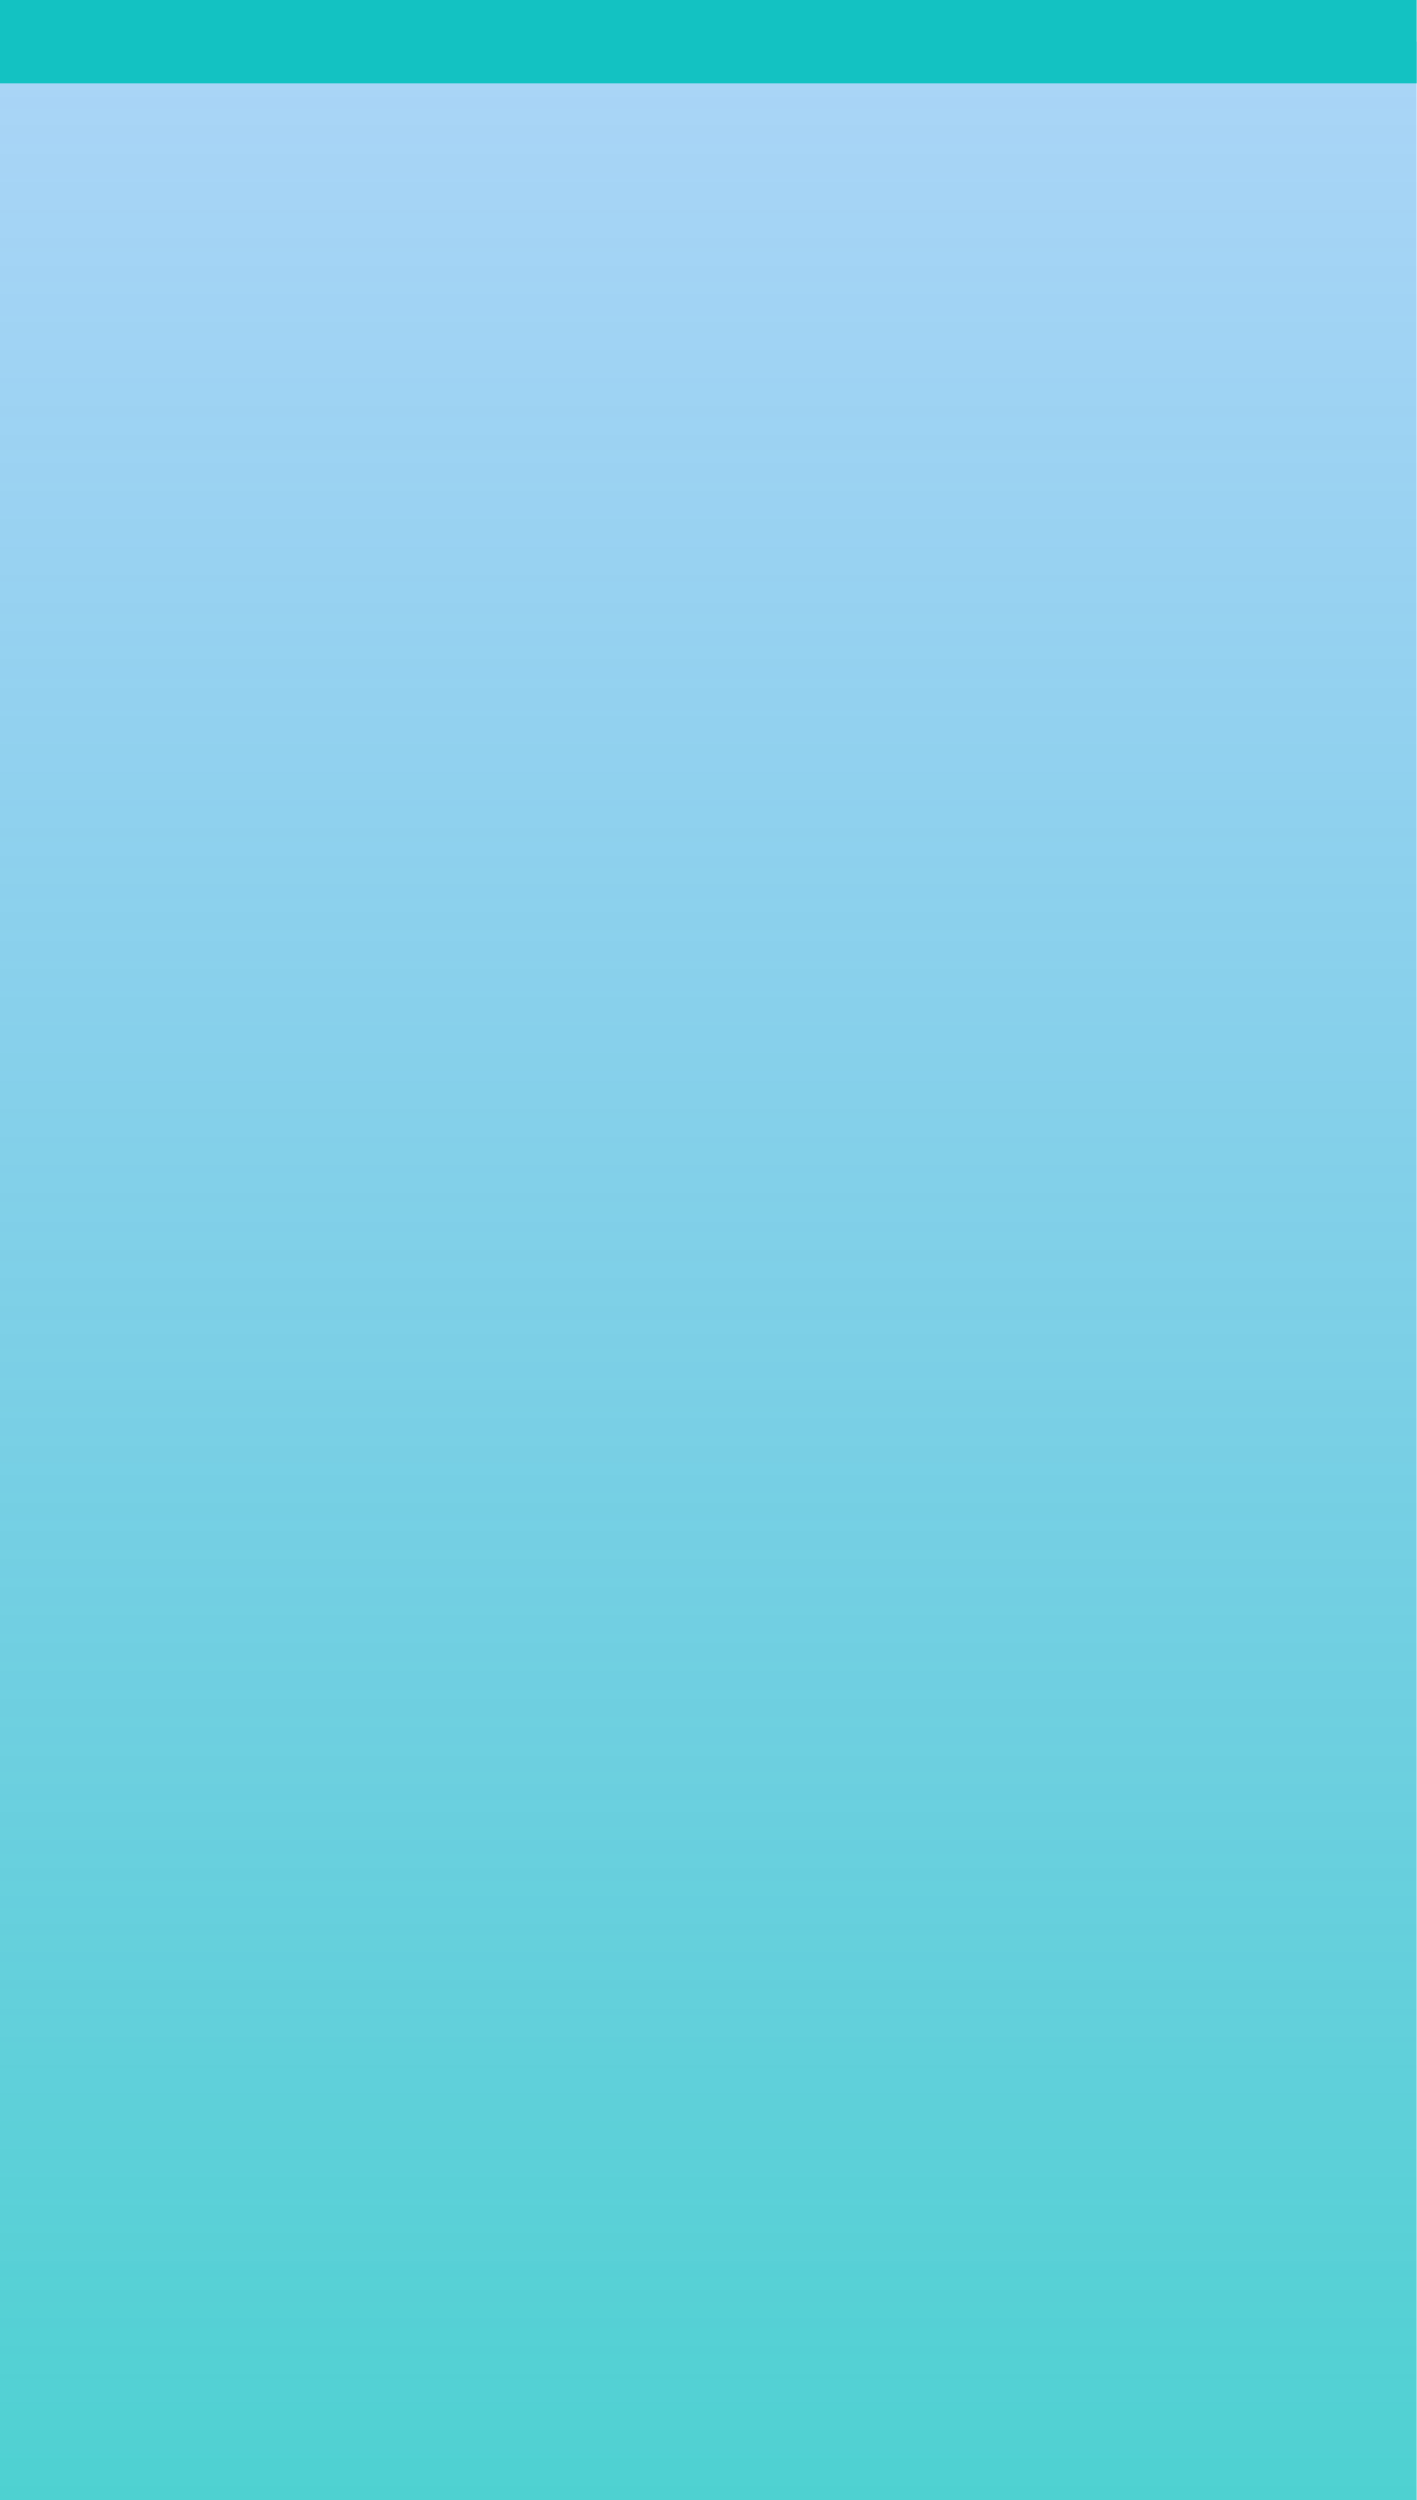
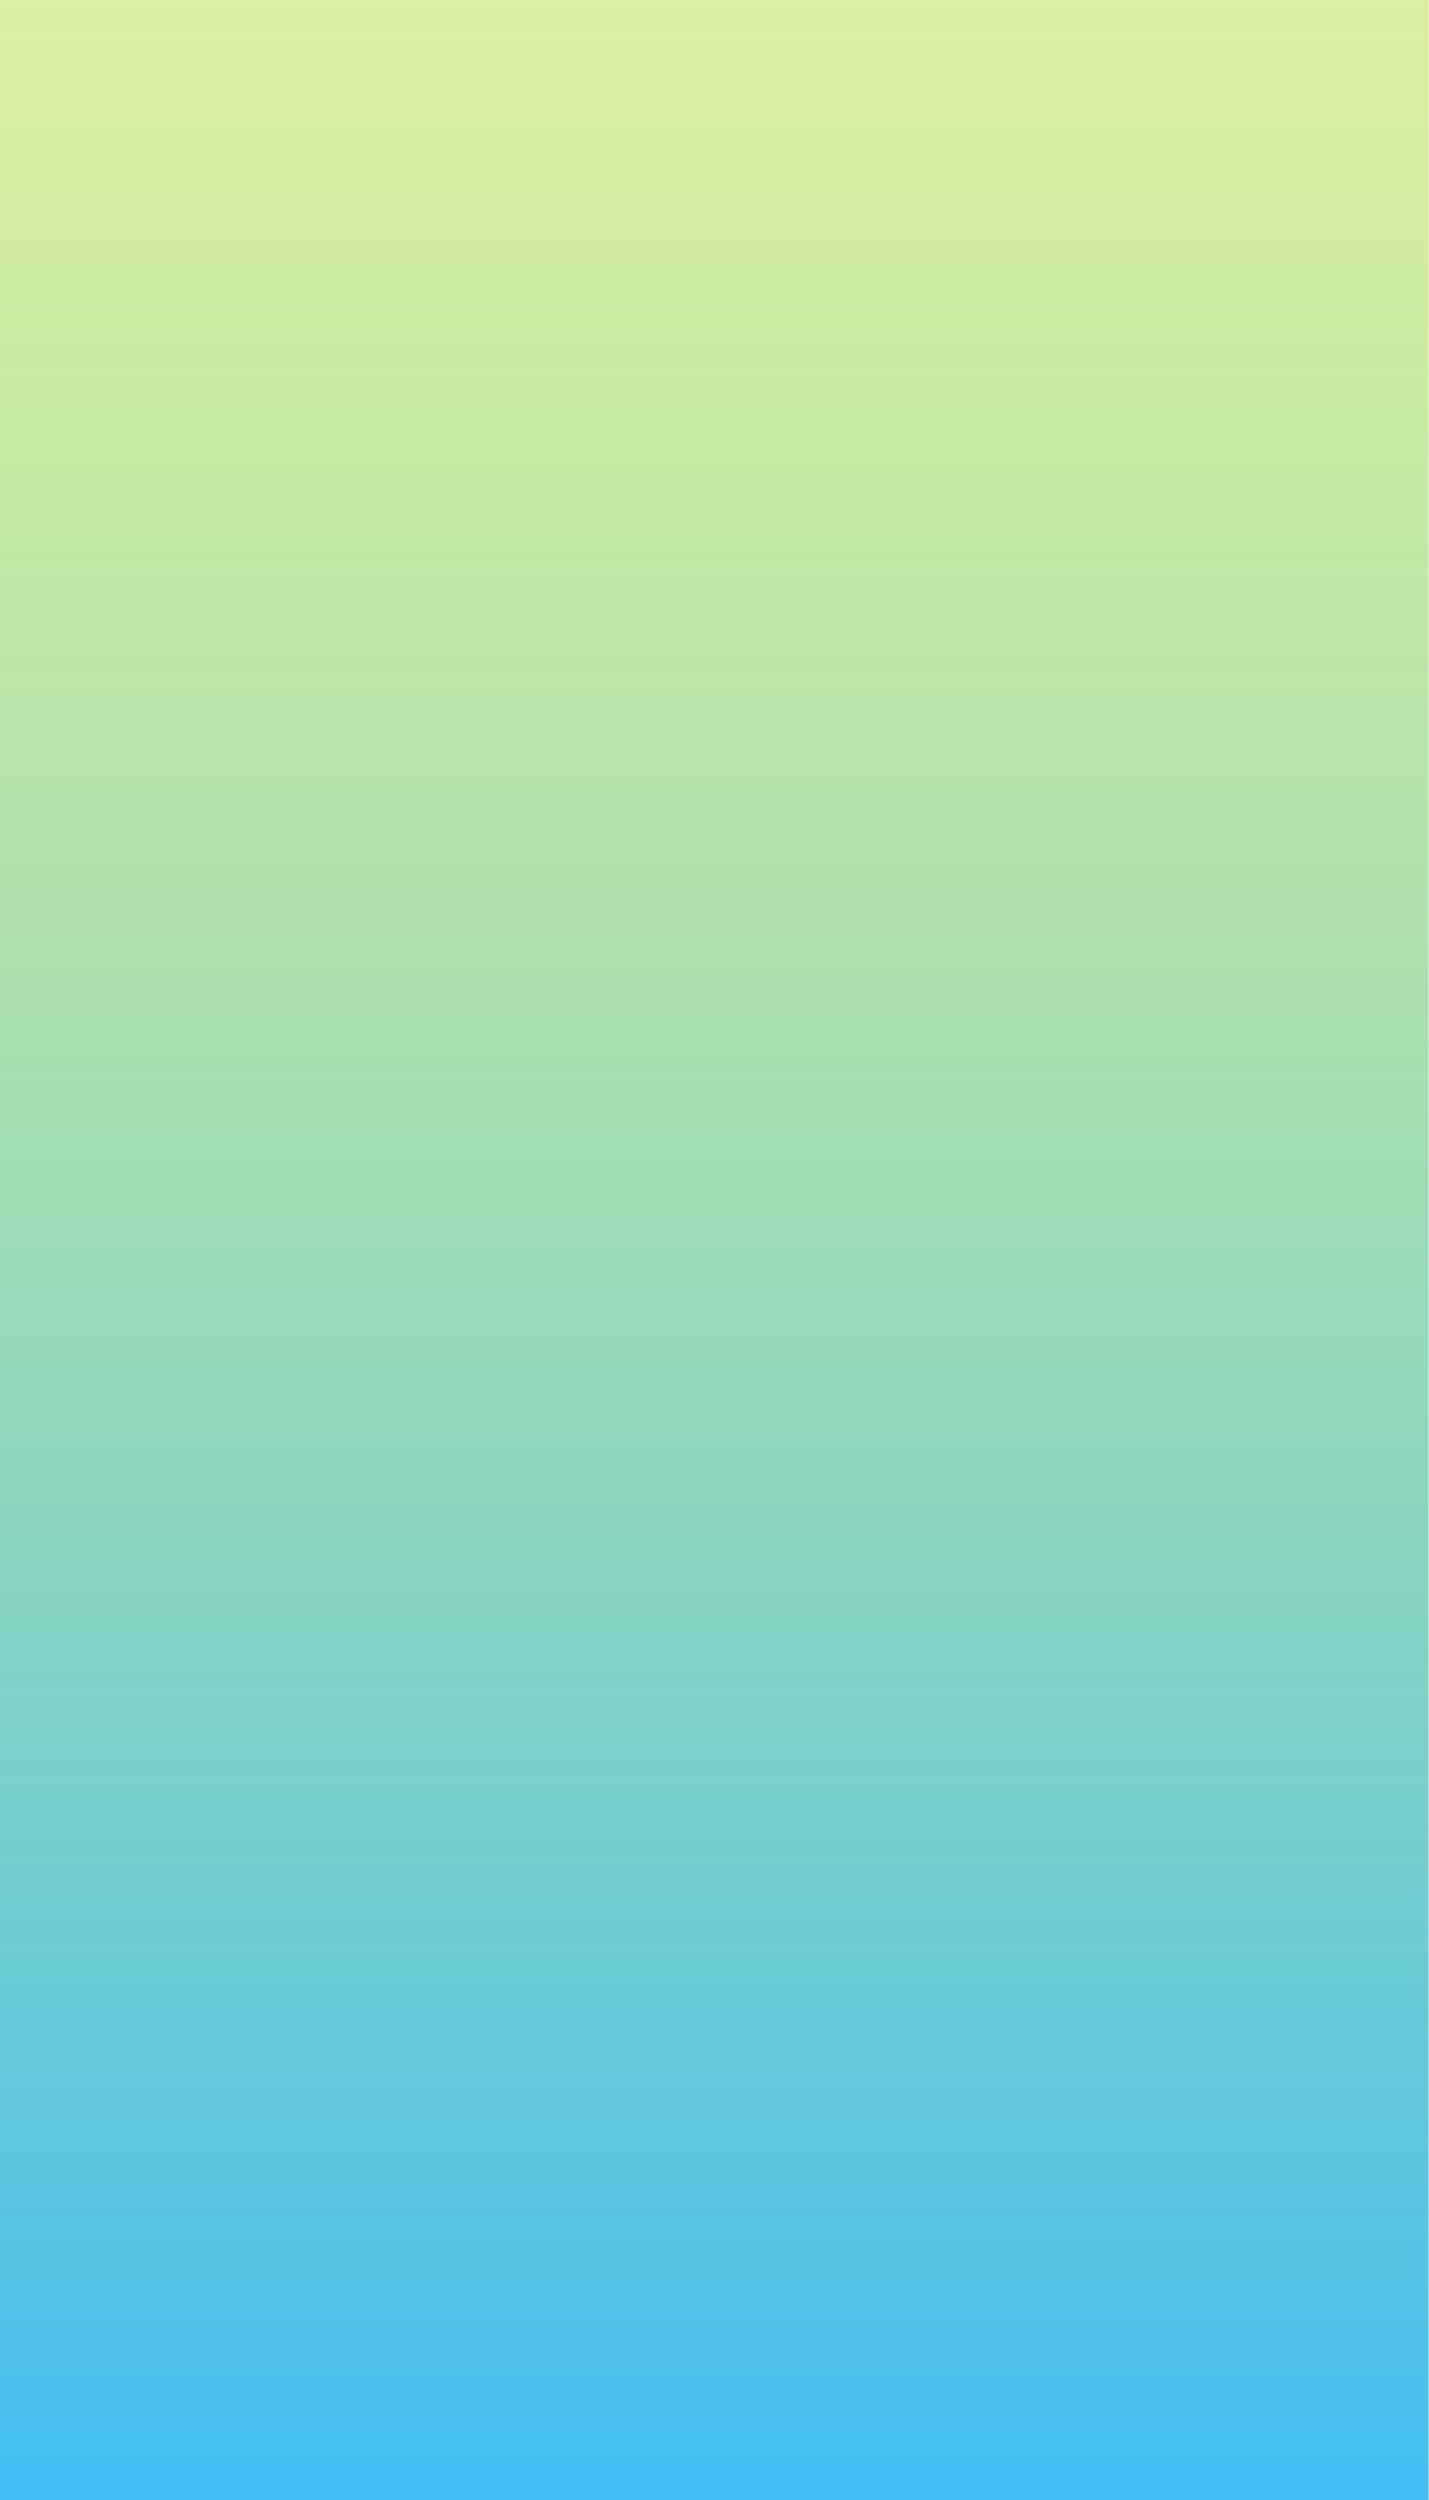
- <svg xmlns="http://www.w3.org/2000/svg" version="1.1" width="17px" height="30px">
+ <svg xmlns="http://www.w3.org/2000/svg" version="1.1" width="24px" height="42px">
  <defs>
-     <linearGradient gradientUnits="userSpaceOnUse" x1="1076.5" y1="690" x2="1076.5" y2="660" id="LinearGradient63">
-       <stop id="Stop64" stop-color="#13c2c2" stop-opacity="0.749" offset="0" />
-       <stop id="Stop65" stop-color="#2f97eb" stop-opacity="0.4" offset="1" />
+     <linearGradient gradientUnits="userSpaceOnUse" x1="596" y1="700" x2="596" y2="658" id="LinearGradient154">
+       <stop id="Stop155" stop-color="#02a7f0" stop-opacity="0.749" offset="0" />
+       <stop id="Stop156" stop-color="#a0d911" stop-opacity="0.4" offset="1" />
    </linearGradient>
  </defs>
-   <g transform="matrix(1 0 0 1 -1068 -660 )">
-     <path d="M 1068 660.5  L 1085 660.5  L 1085 690  L 1068 690  L 1068 660.5  Z " fill-rule="nonzero" fill="url(#LinearGradient63)" stroke="none" />
-     <path d="M 1068 660.5  L 1085 660.5  " stroke-width="1" stroke="#13c2c2" fill="none" />
+   <g transform="matrix(1 0 0 1 -584 -658 )">
+     <path d="M 584 658  L 608 658  L 608 700  L 584 700  L 584 658  Z " fill-rule="nonzero" fill="url(#LinearGradient154)" stroke="none" />
  </g>
</svg>
